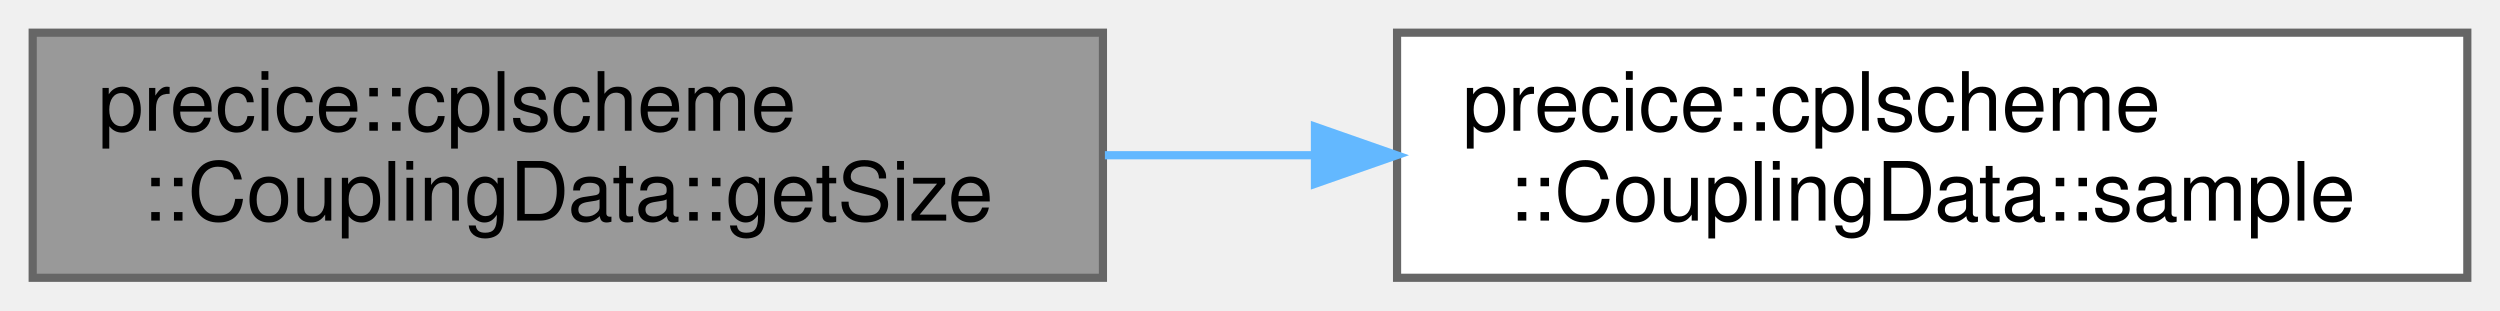
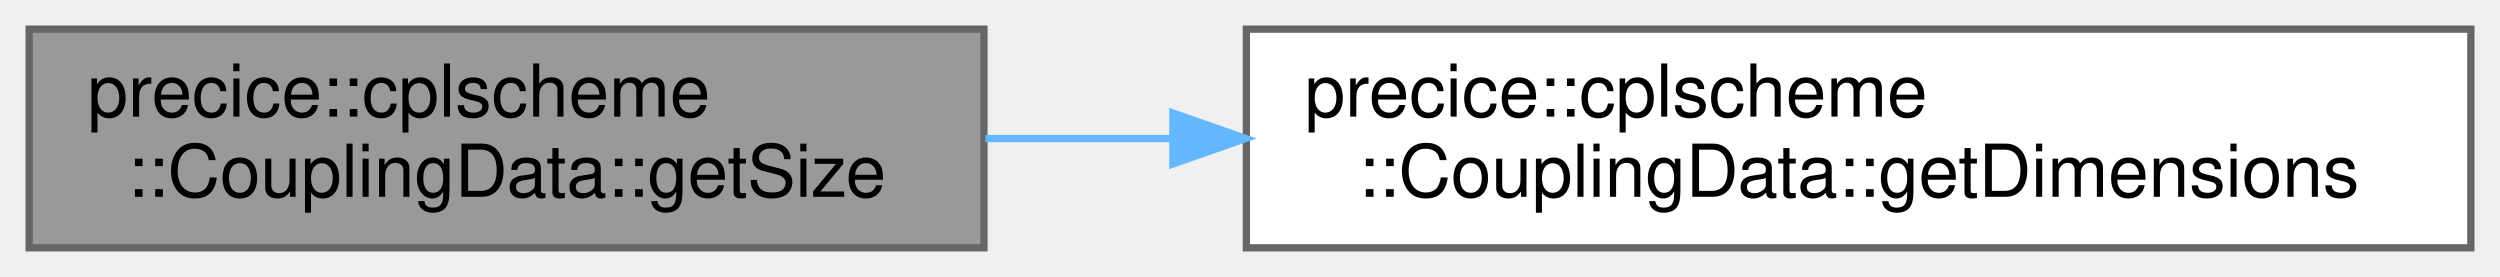
- <svg xmlns="http://www.w3.org/2000/svg" xmlns:xlink="http://www.w3.org/1999/xlink" width="306pt" height="38pt" viewBox="0.00 0.00 306.00 38.00">
+ <svg xmlns="http://www.w3.org/2000/svg" xmlns:xlink="http://www.w3.org/1999/xlink" width="343pt" height="38pt" viewBox="0.00 0.00 343.00 38.00">
  <g id="graph0" class="graph" transform="scale(1 1) rotate(0) translate(4 34)">
    <g id="Node000001" class="node">
      <g id="a_Node000001">
        <a xlink:title=" ">
          <polygon fill="#999999" stroke="#666666" points="131,-30 0,-30 0,0 131,0 131,-30" />
          <text text-anchor="start" x="8" y="-18" font-family="Helvetica,sans-Serif" font-size="10.00">precice::cplscheme</text>
          <text text-anchor="middle" x="65.5" y="-7" font-family="Helvetica,sans-Serif" font-size="10.00">::CouplingData::getSize</text>
        </a>
      </g>
    </g>
    <g id="Node000002" class="node">
      <g id="a_Node000002">
-         <a xlink:href="classprecice_1_1cplscheme_1_1CouplingData.html#a889b1240a9e04686c2b1ea3b95bf80f9" target="_top" xlink:title="Returns a const reference to the data Sample.">
-           <polygon fill="white" stroke="#666666" points="298,-30 167,-30 167,0 298,0 298,-30" />
+         <a xlink:href="classprecice_1_1cplscheme_1_1CouplingData.html#a2e134f8af06df2aef9aa723c1be05fed" target="_top" xlink:title=" ">
+           <polygon fill="white" stroke="#666666" points="335,-30 167,-30 167,0 335,0 335,-30" />
          <text text-anchor="start" x="175" y="-18" font-family="Helvetica,sans-Serif" font-size="10.00">precice::cplscheme</text>
-           <text text-anchor="middle" x="232.5" y="-7" font-family="Helvetica,sans-Serif" font-size="10.00">::CouplingData::sample</text>
+           <text text-anchor="middle" x="251" y="-7" font-family="Helvetica,sans-Serif" font-size="10.00">::CouplingData::getDimensions</text>
        </a>
      </g>
    </g>
    <g id="edge1_Node000001_Node000002" class="edge">
      <g id="a_edge1_Node000001_Node000002">
        <a xlink:title=" ">
-           <path fill="none" stroke="#63b8ff" d="M131.24,-15C139.58,-15 148.18,-15 156.67,-15" />
-           <polygon fill="#63b8ff" stroke="#63b8ff" points="156.95,-18.5 166.95,-15 156.95,-11.5 156.95,-18.5" />
+           <path fill="none" stroke="#63b8ff" d="M131.2,-15C139.5,-15 148.13,-15 156.78,-15" />
+           <polygon fill="#63b8ff" stroke="#63b8ff" points="156.92,-18.5 166.92,-15 156.92,-11.5 156.92,-18.5" />
        </a>
      </g>
    </g>
  </g>
</svg>
